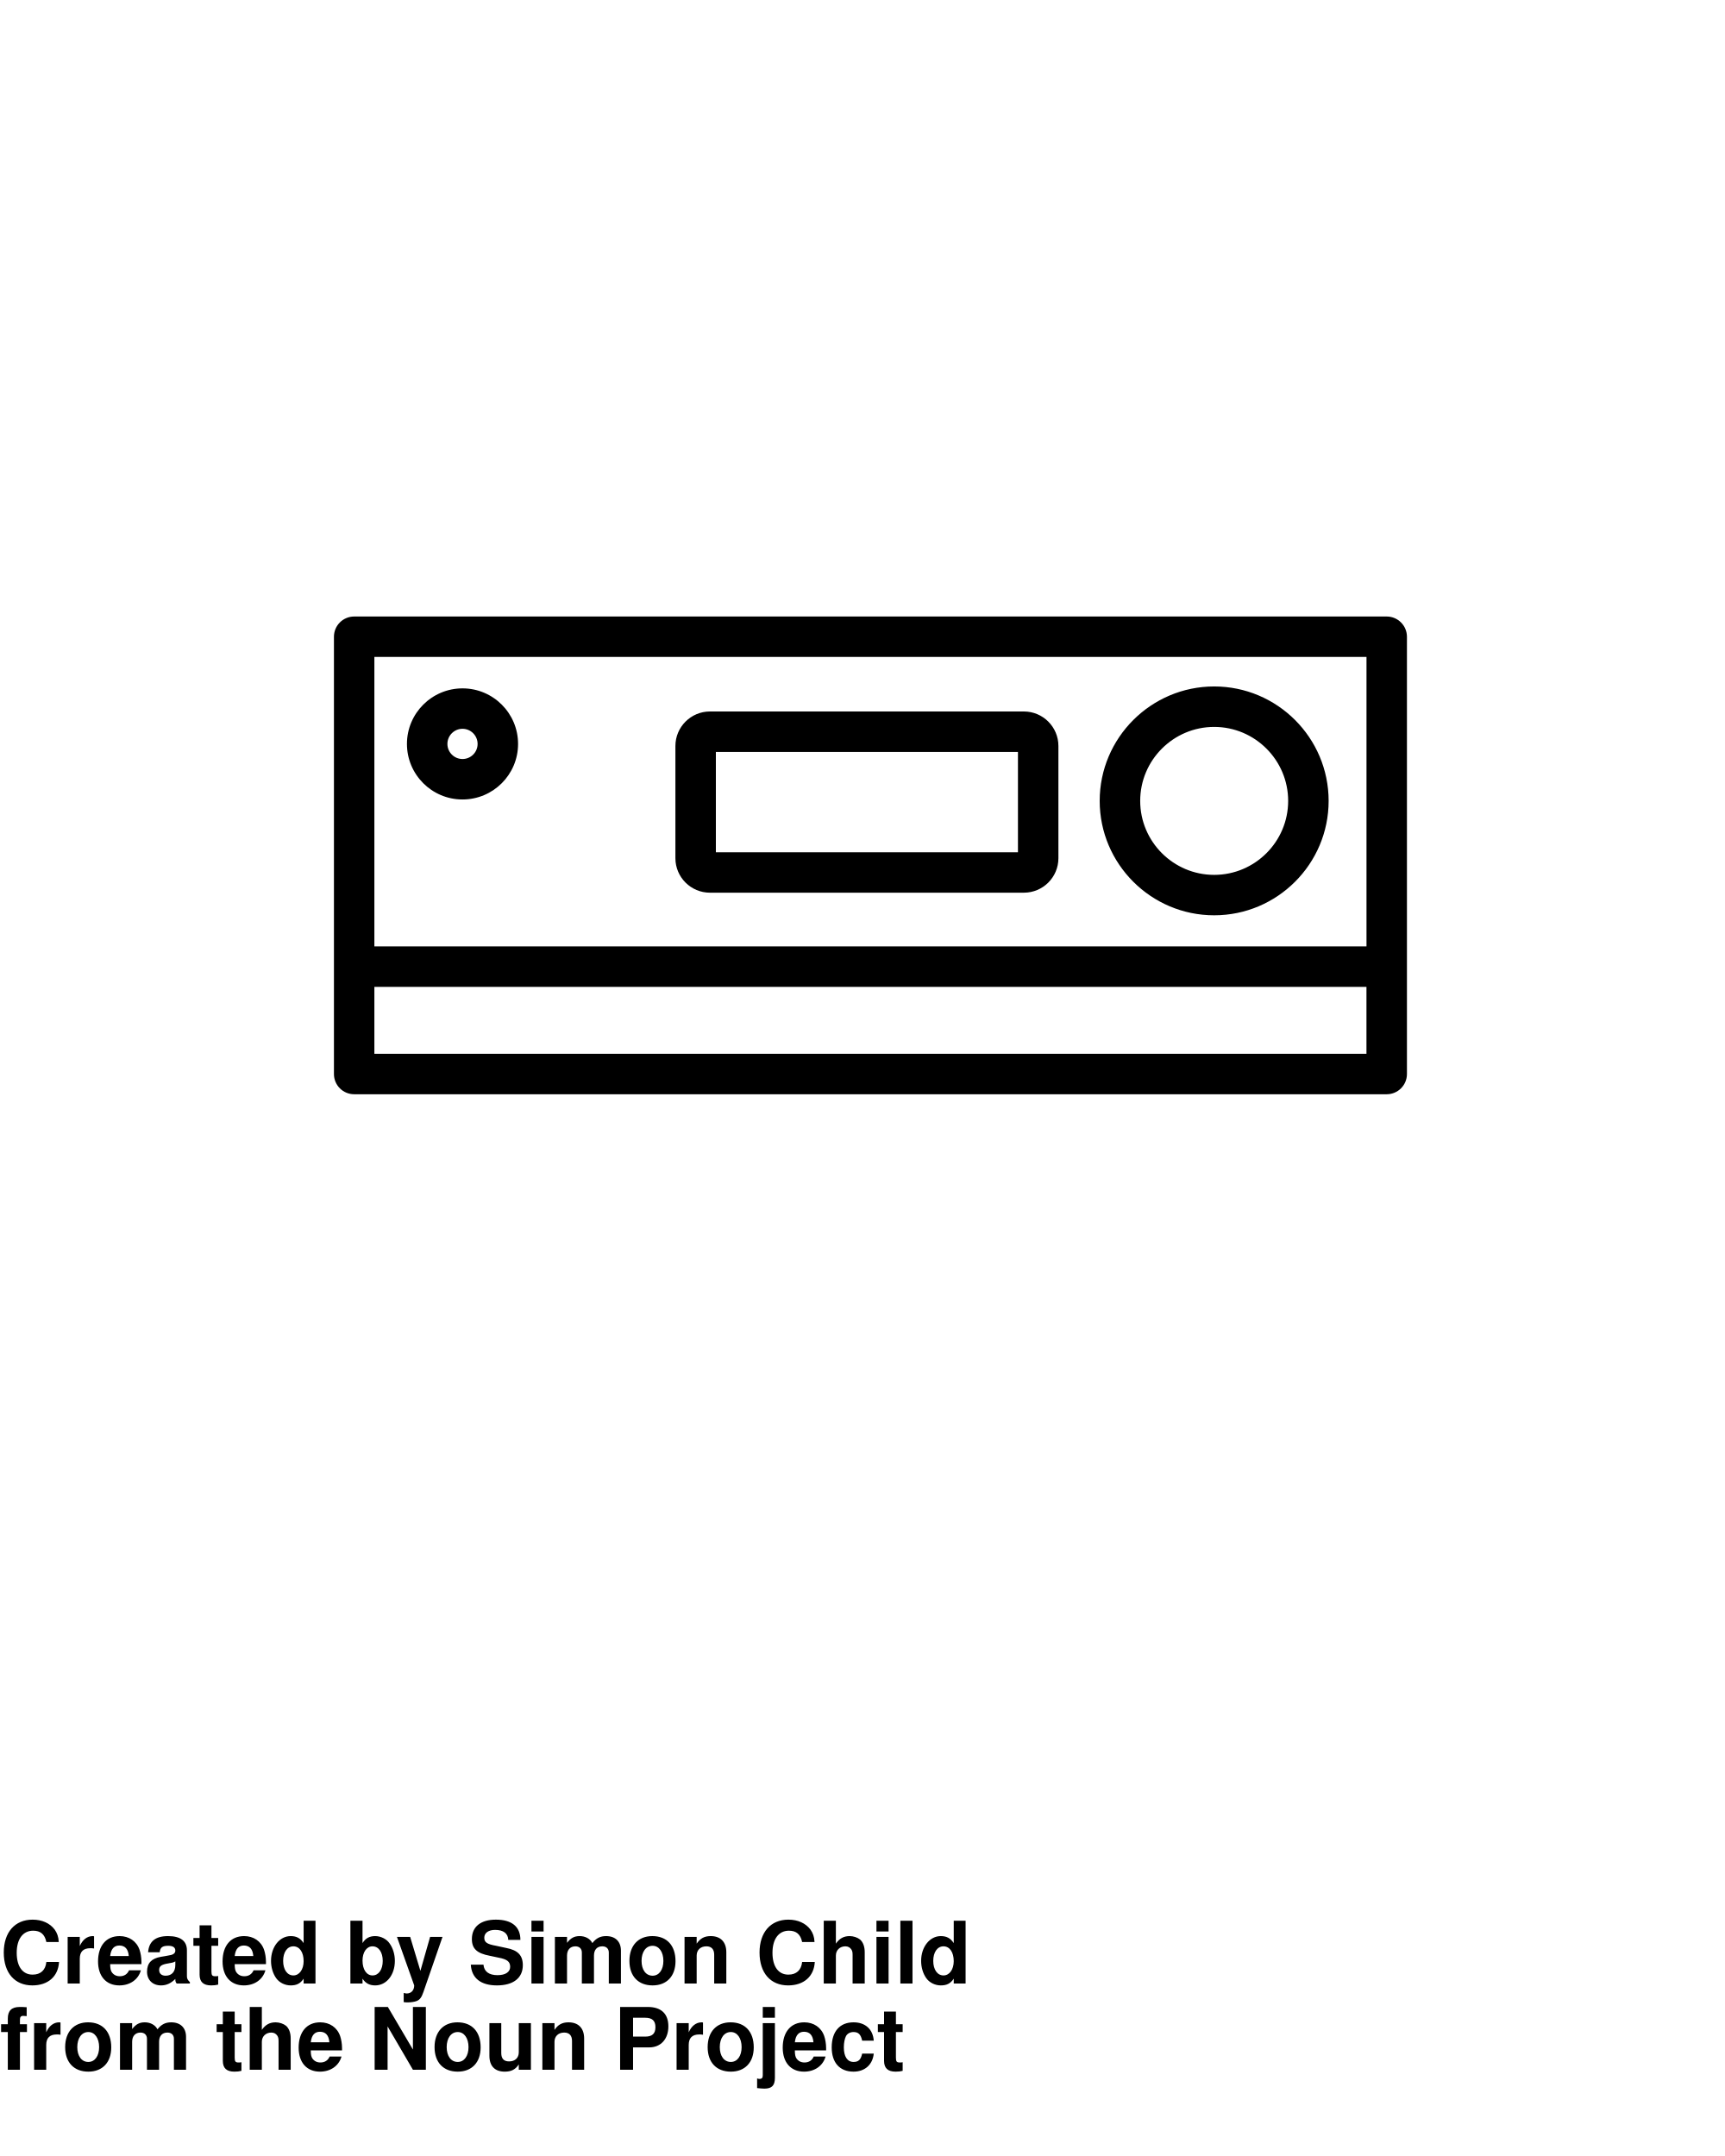
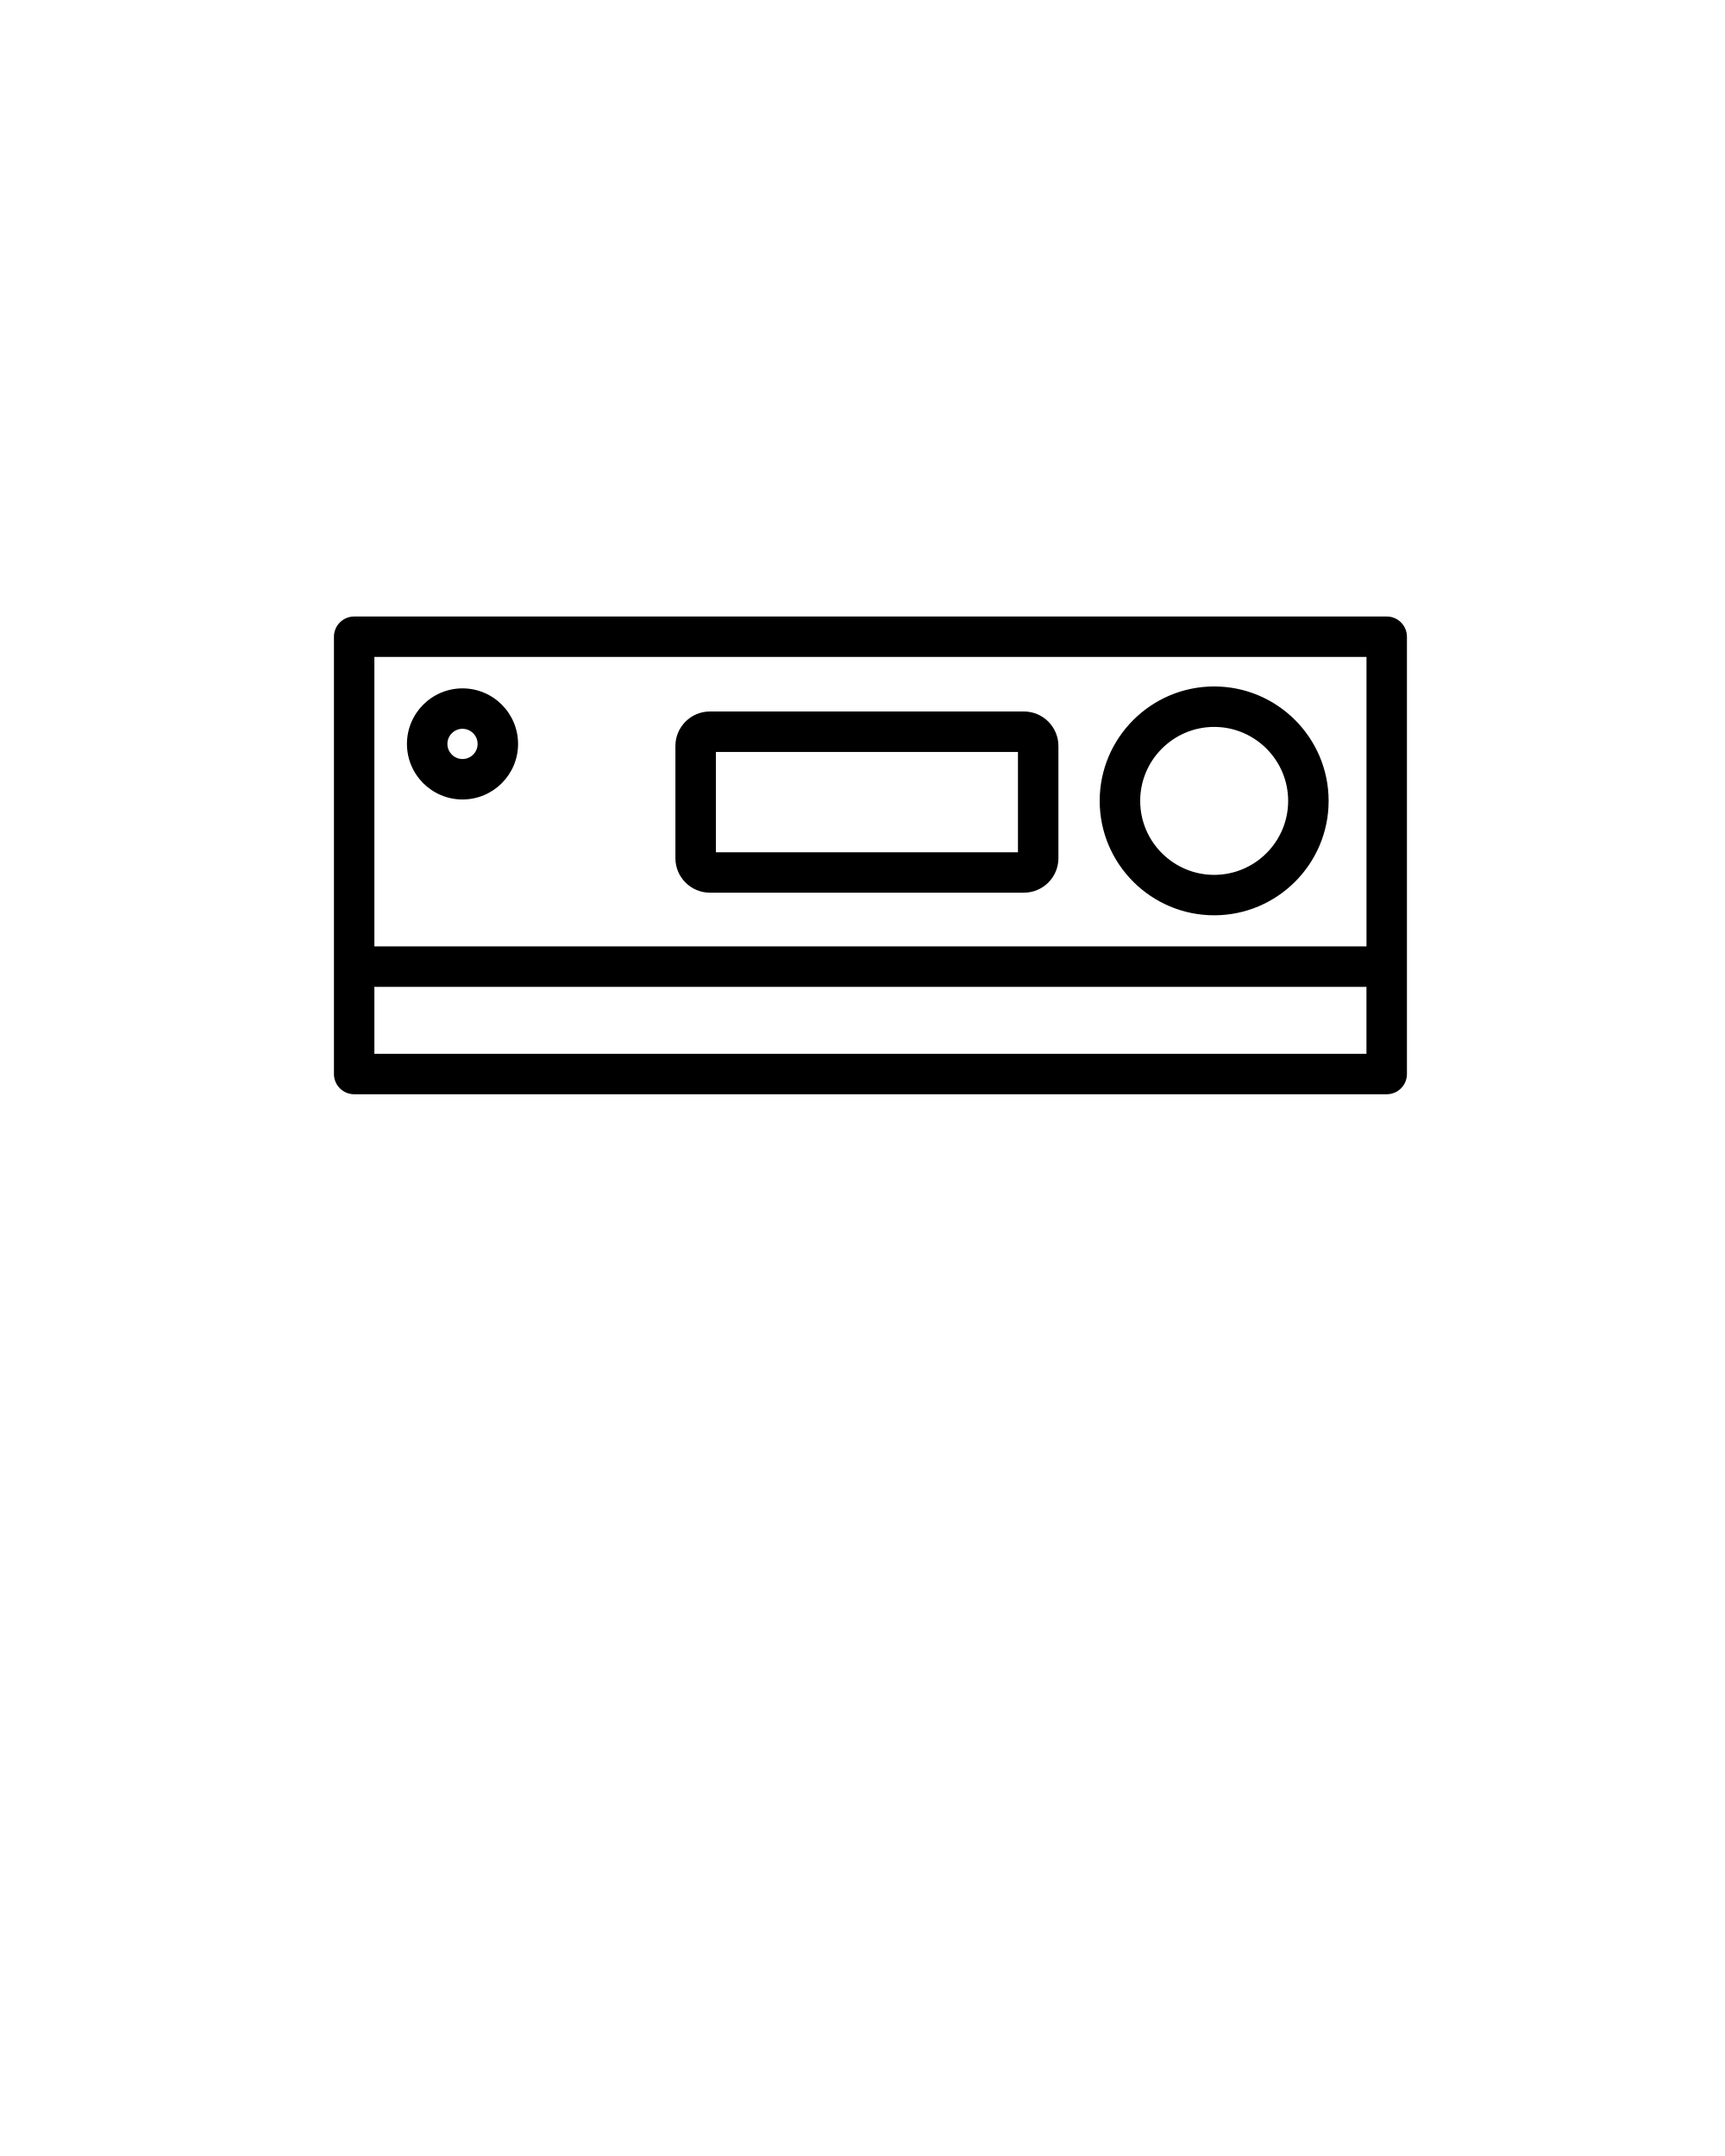
<svg xmlns="http://www.w3.org/2000/svg" version="1.1" x="0px" y="0px" viewBox="0 0 100 125" enable-background="new 0 0 100 100" xml:space="preserve">
  <path fill="#000000" d="M80.391,35.744H20.531c-0.646,0-1.172,0.523-1.172,1.174V62.27c0,0.312,0.123,0.608,0.344,0.83  c0.219,0.219,0.518,0.342,0.828,0.342h59.859c0.645,0,1.172-0.525,1.172-1.172V36.918C81.562,36.27,81.035,35.744,80.391,35.744z   M21.703,61.098v-3.883h57.512v3.883H21.703z M79.217,54.869H21.703V38.088h57.514V54.869z M70.387,39.799  c-3.656,0-6.637,2.977-6.637,6.635c0,3.656,2.98,6.633,6.637,6.633s6.635-2.977,6.635-6.633  C77.021,42.773,74.043,39.799,70.387,39.799z M70.387,50.723c-2.363,0-4.289-1.924-4.289-4.289s1.926-4.289,4.289-4.289  s4.289,1.924,4.289,4.289S72.75,50.723,70.387,50.723z M26.812,39.91c-1.775,0-3.221,1.445-3.221,3.221  c0,1.776,1.443,3.221,3.221,3.221s3.221-1.444,3.221-3.221C30.033,41.355,28.59,39.91,26.812,39.91z M26.812,44.006  c-0.482,0-0.875-0.393-0.875-0.875c0-0.484,0.393-0.877,0.875-0.877s0.875,0.393,0.875,0.877  C27.688,43.613,27.295,44.006,26.812,44.006z M59.355,41.25H41.154c-1.102,0-2,0.898-2,2v6.507c0,1.103,0.898,1.999,2,1.999h18.201  c1.104,0,2.002-0.896,2.002-1.999V43.25C61.357,42.148,60.461,41.25,59.355,41.25z M59.012,49.412H41.5v-5.816h17.512V49.412z" />
-   <text x="0" y="115" fill="#000000" font-size="5px" font-weight="bold" font-family="'Helvetica Neue', Helvetica, Arial-Unicode, Arial, Sans-serif">Created by Simon Child</text>
-   <text x="0" y="120" fill="#000000" font-size="5px" font-weight="bold" font-family="'Helvetica Neue', Helvetica, Arial-Unicode, Arial, Sans-serif">from the Noun Project</text>
</svg>
